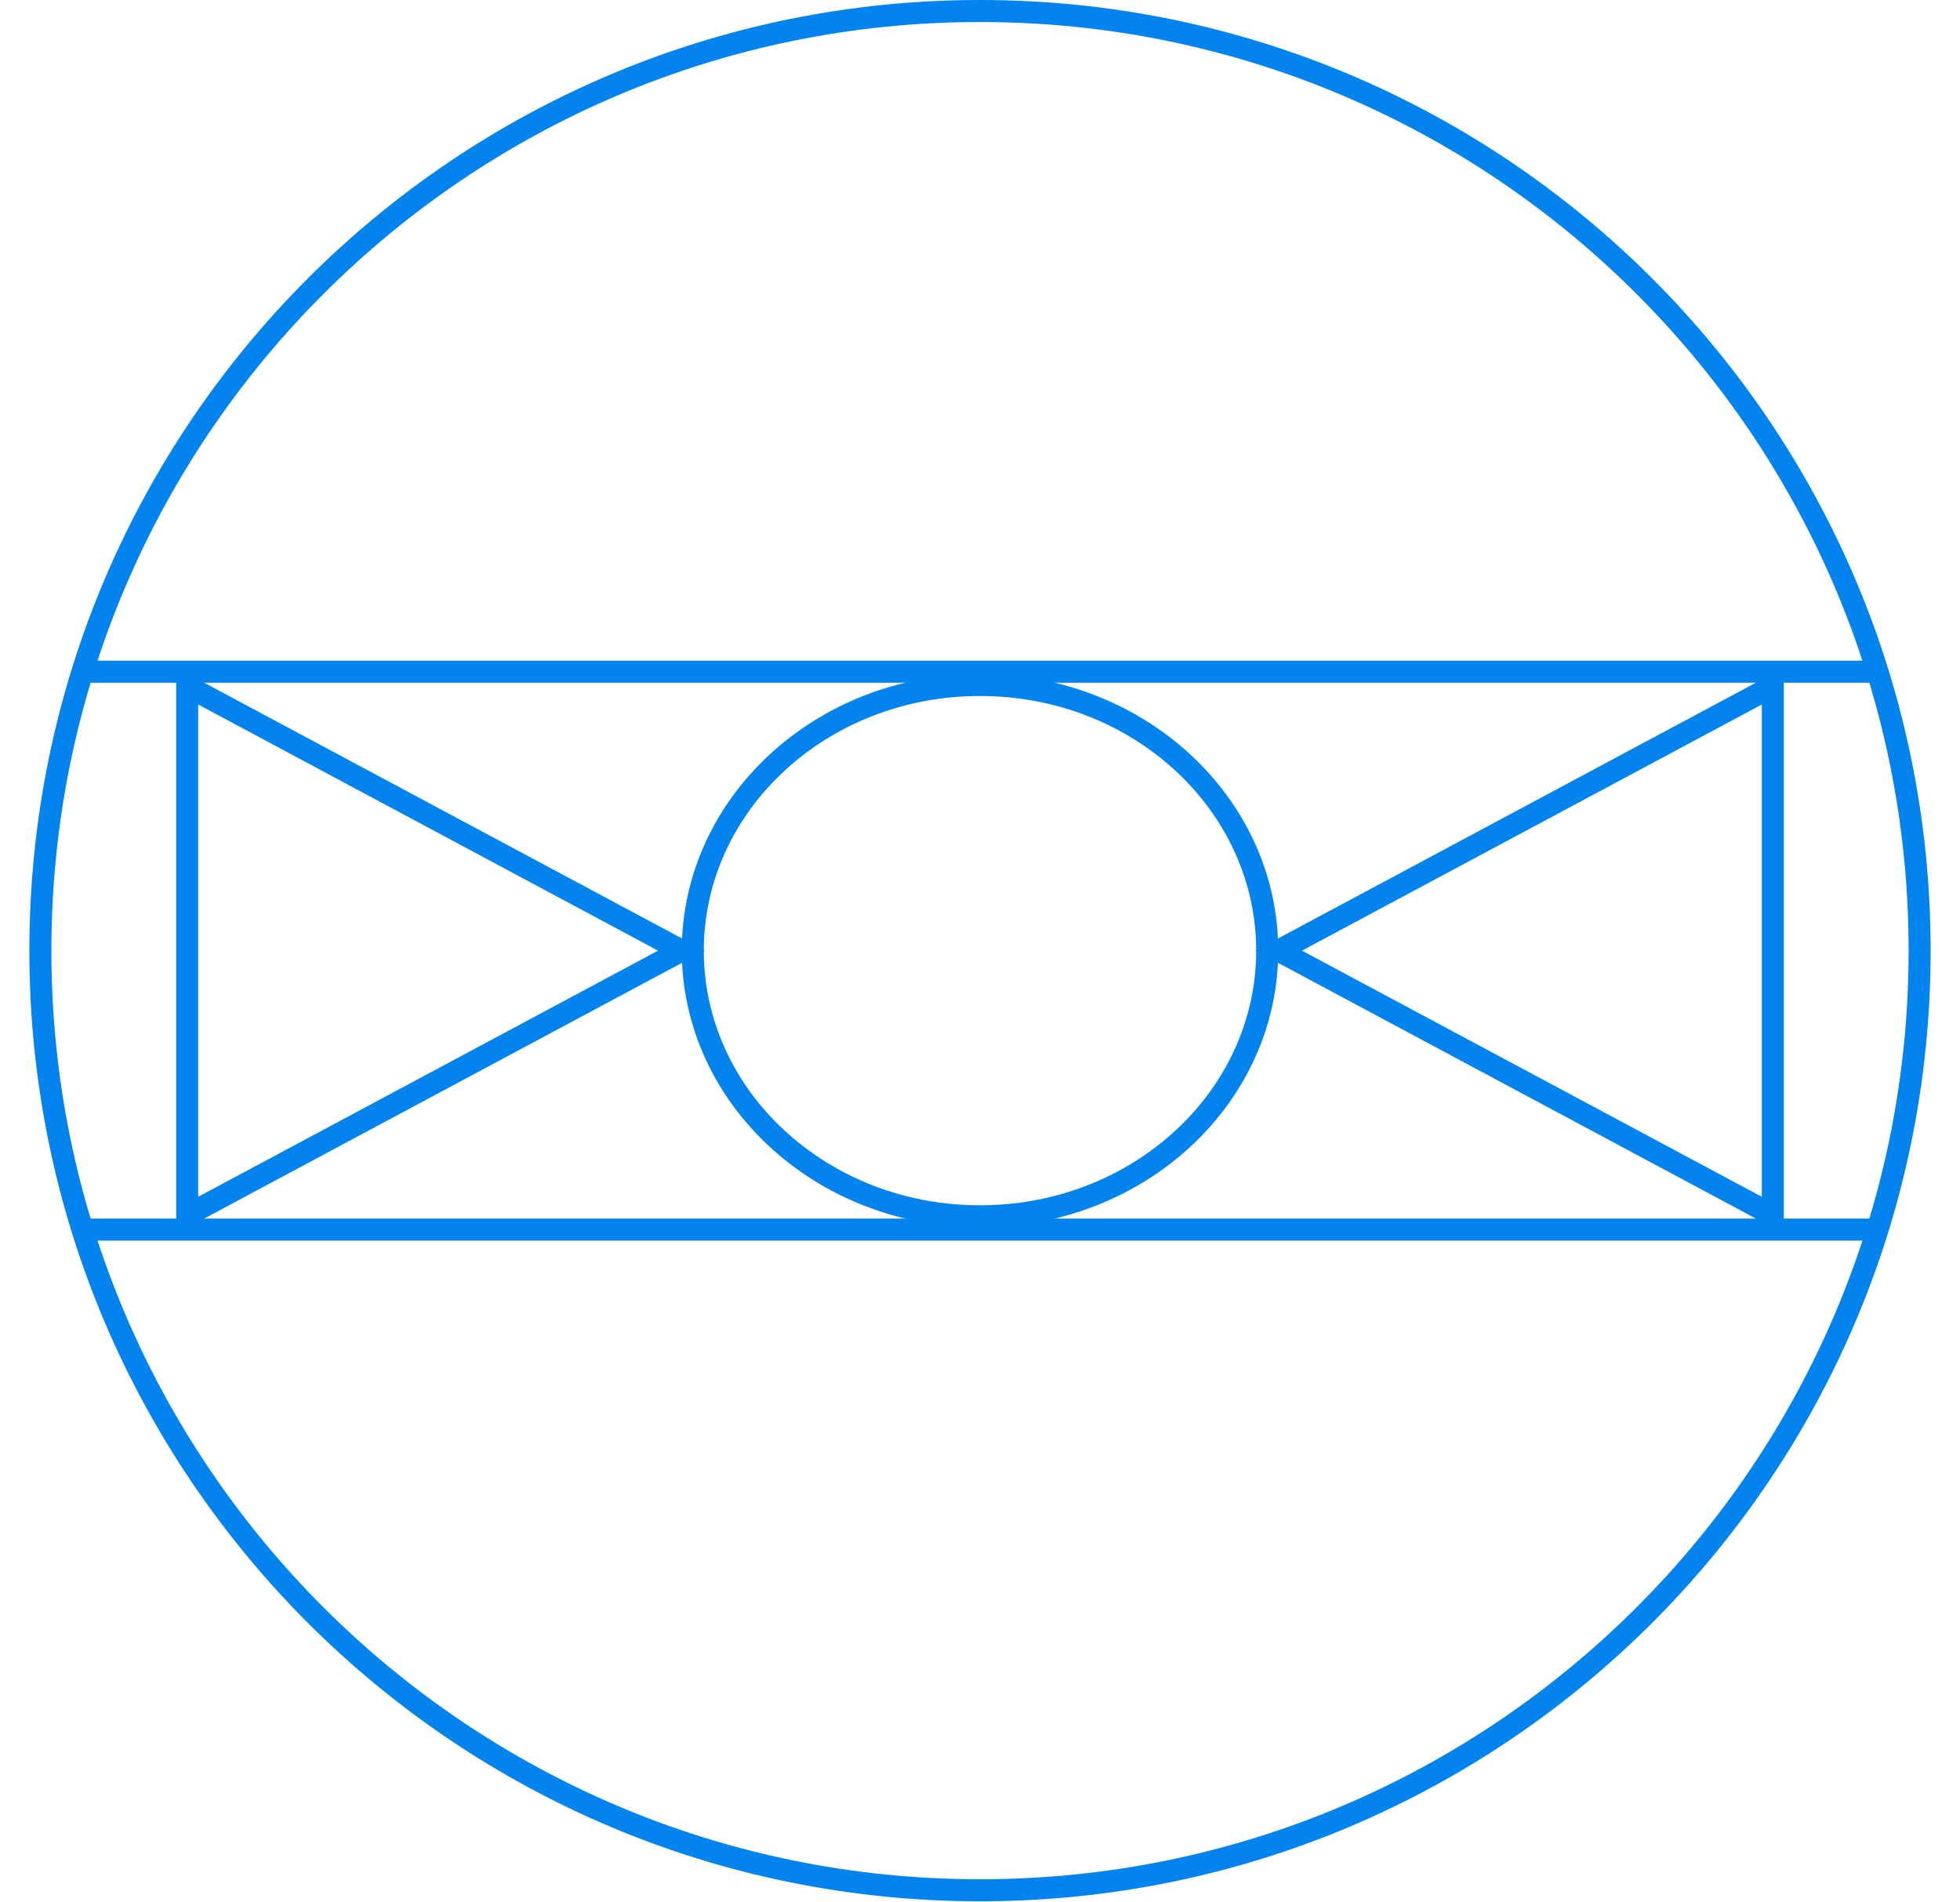
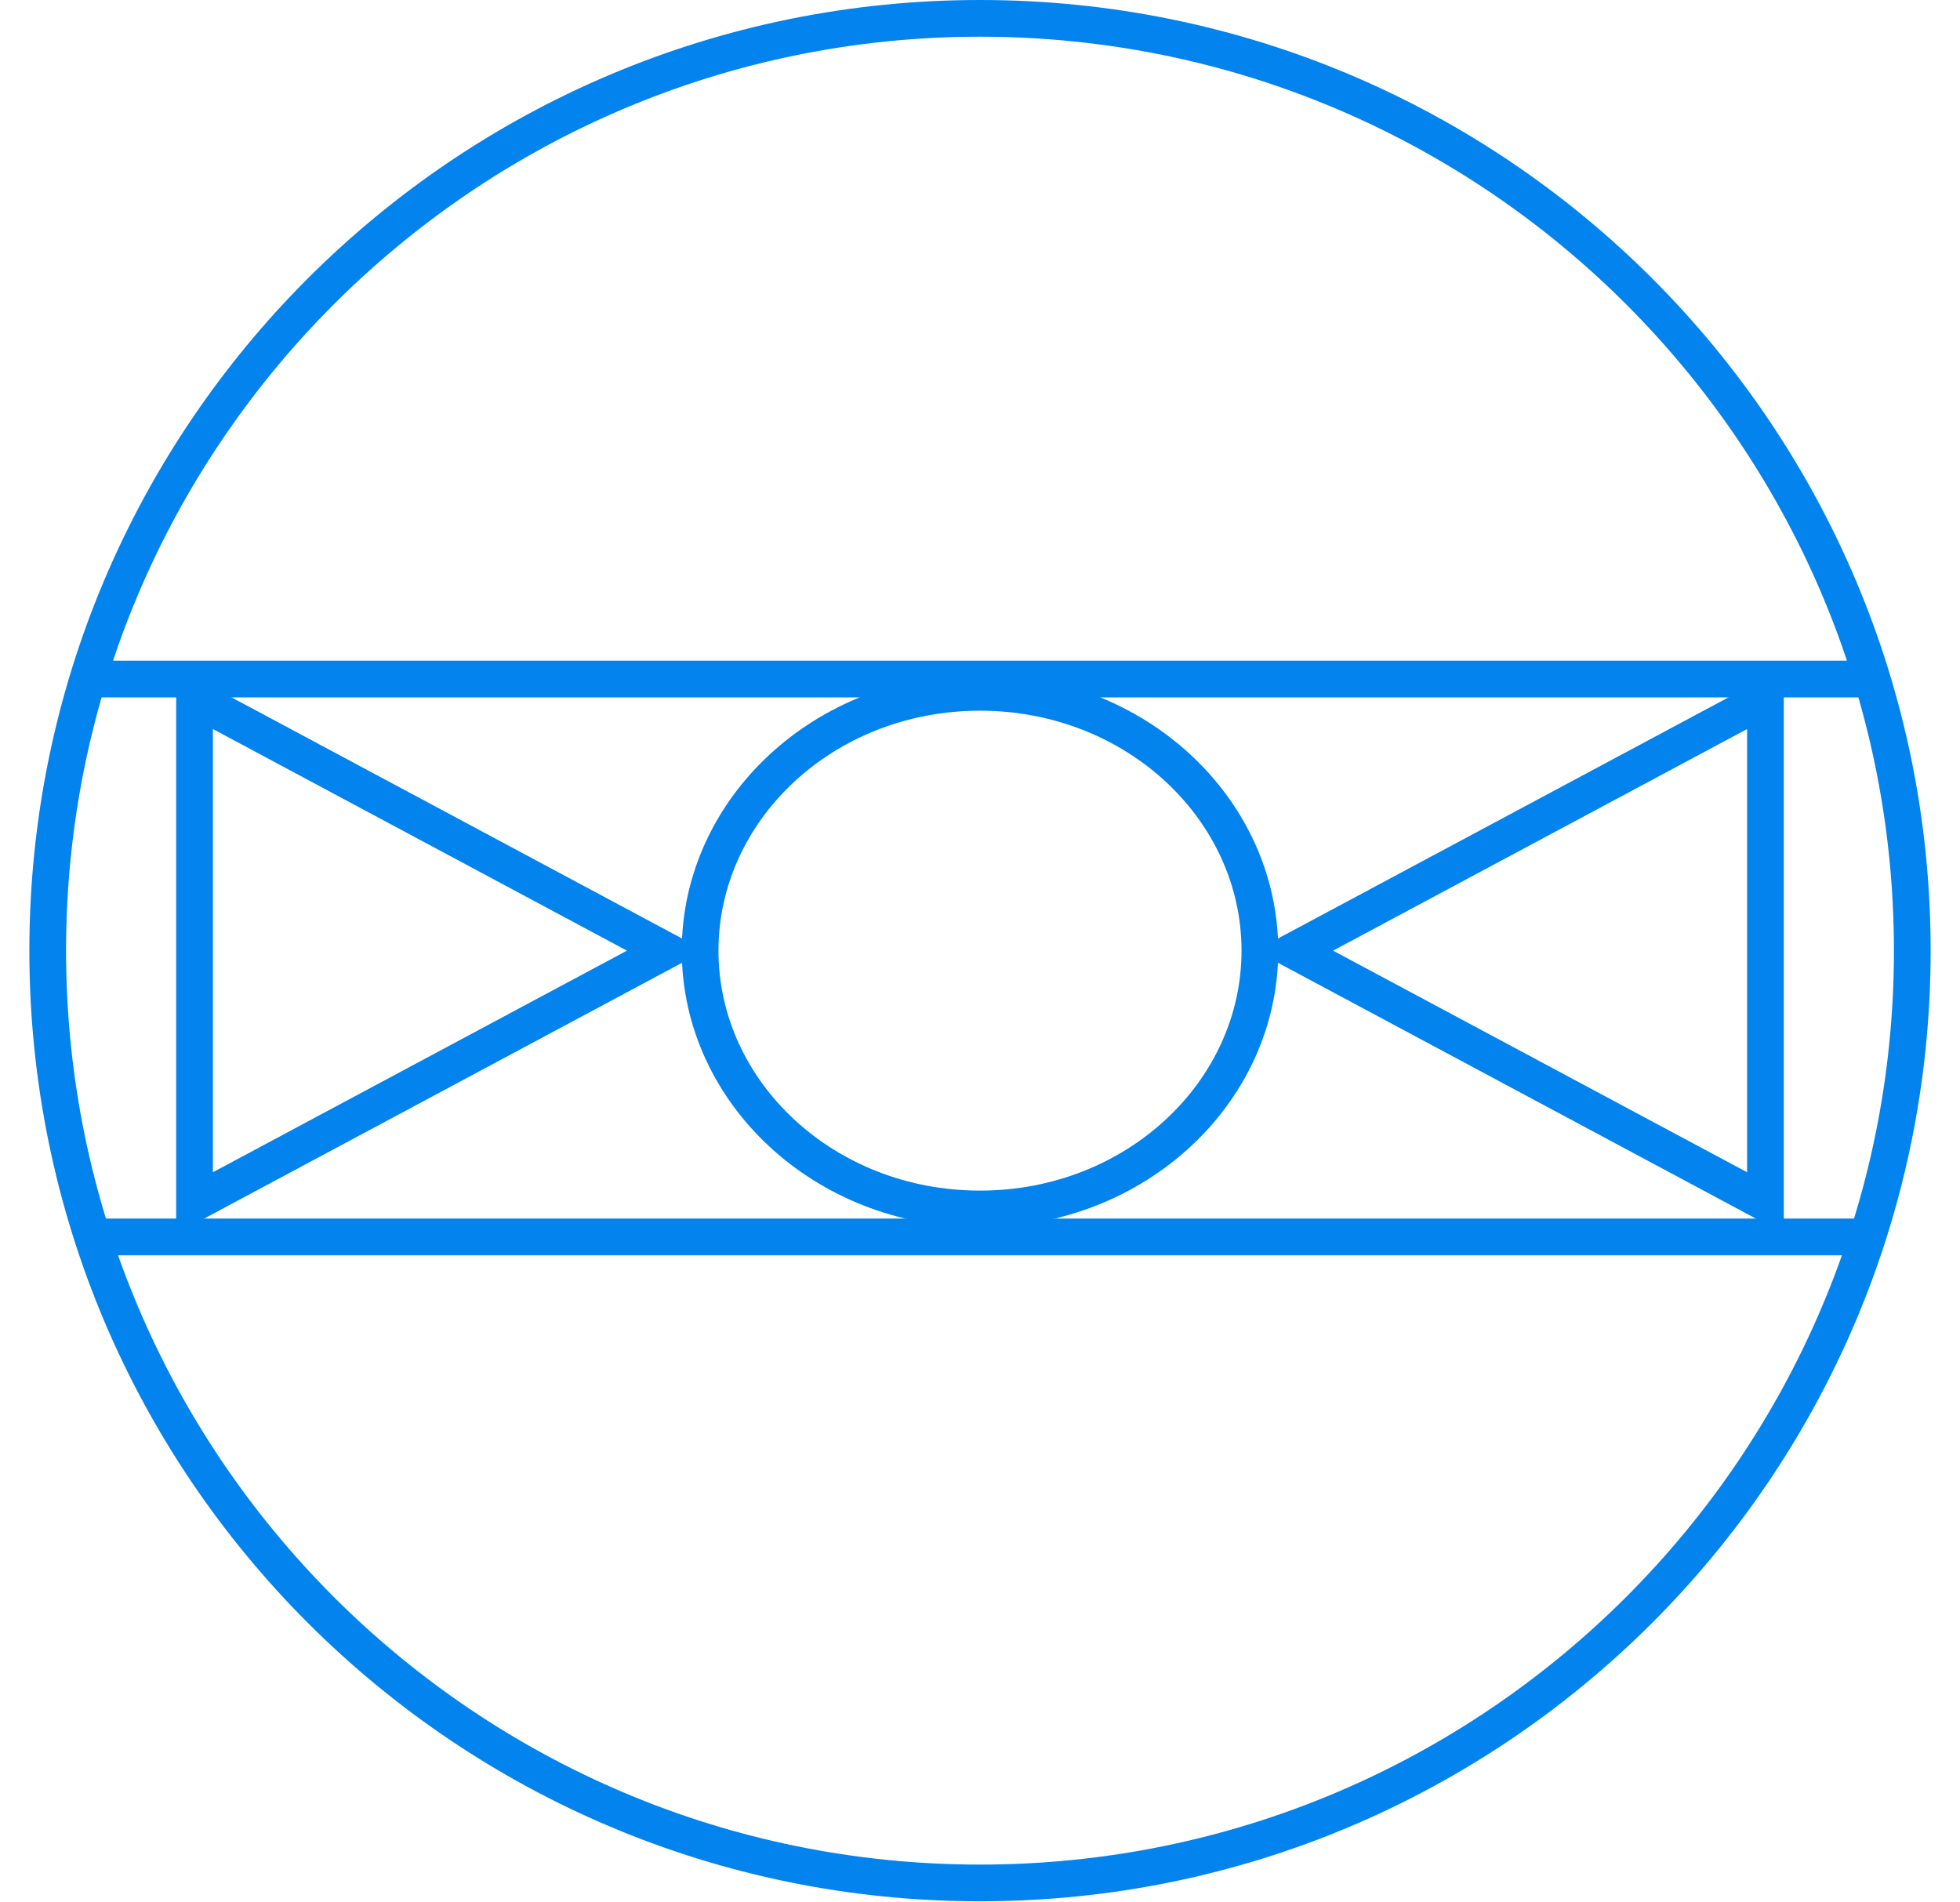
<svg xmlns="http://www.w3.org/2000/svg" width="267" height="259" viewBox="0 0 267 259" fill="none">
-   <circle cx="133.5" cy="129.5" r="128" transform="matrix(0 -1 1 0 4 263)" stroke="#0283EE" stroke-width="3" />
-   <line x1="256" y1="167.5" x2="11" y2="167.5" stroke="#0283EE" stroke-width="3" />
-   <line x1="256" y1="91.5" x2="11" y2="91.5" stroke="#0283EE" stroke-width="3" />
-   <path d="M94.374 129.5C94.374 109.617 111.783 93.311 133.5 93.311C155.217 93.311 172.626 109.617 172.626 129.5C172.626 149.383 155.217 165.689 133.5 165.689C111.783 165.689 94.374 149.383 94.374 129.5Z" stroke="#0283EE" stroke-width="3" />
-   <path d="M25.5 93.466L92.821 129.5L25.5 165.534V93.466Z" stroke="#0283EE" stroke-width="3" />
-   <path d="M241.5 165.534L174.179 129.5L241.5 93.466V165.534Z" stroke="#0283EE" stroke-width="3" />
+   <circle cx="133.5" cy="129.5" r="127" transform="matrix(0 -1 1 0 4 263)" stroke="#0283EE" stroke-width="5" />
+   <line x1="256" y1="168.5" x2="11" y2="168.5" stroke="#0283EE" stroke-width="5" />
+   <line x1="256" y1="92.5" x2="11" y2="92.5" stroke="#0283EE" stroke-width="5" />
+   <path d="M95.374 129.5C95.374 110.239 112.263 94.311 133.5 94.311C154.737 94.311 171.626 110.239 171.626 129.5C171.626 148.761 154.737 164.689 133.5 164.689C112.263 164.689 95.374 148.761 95.374 129.5Z" stroke="#0283EE" stroke-width="5" />
+   <path d="M26.5 95.136L90.702 129.5L26.5 163.864V95.136Z" stroke="#0283EE" stroke-width="5" />
+   <path d="M240.5 163.864L176.298 129.5L240.5 95.136V163.864Z" stroke="#0283EE" stroke-width="5" />
</svg>
